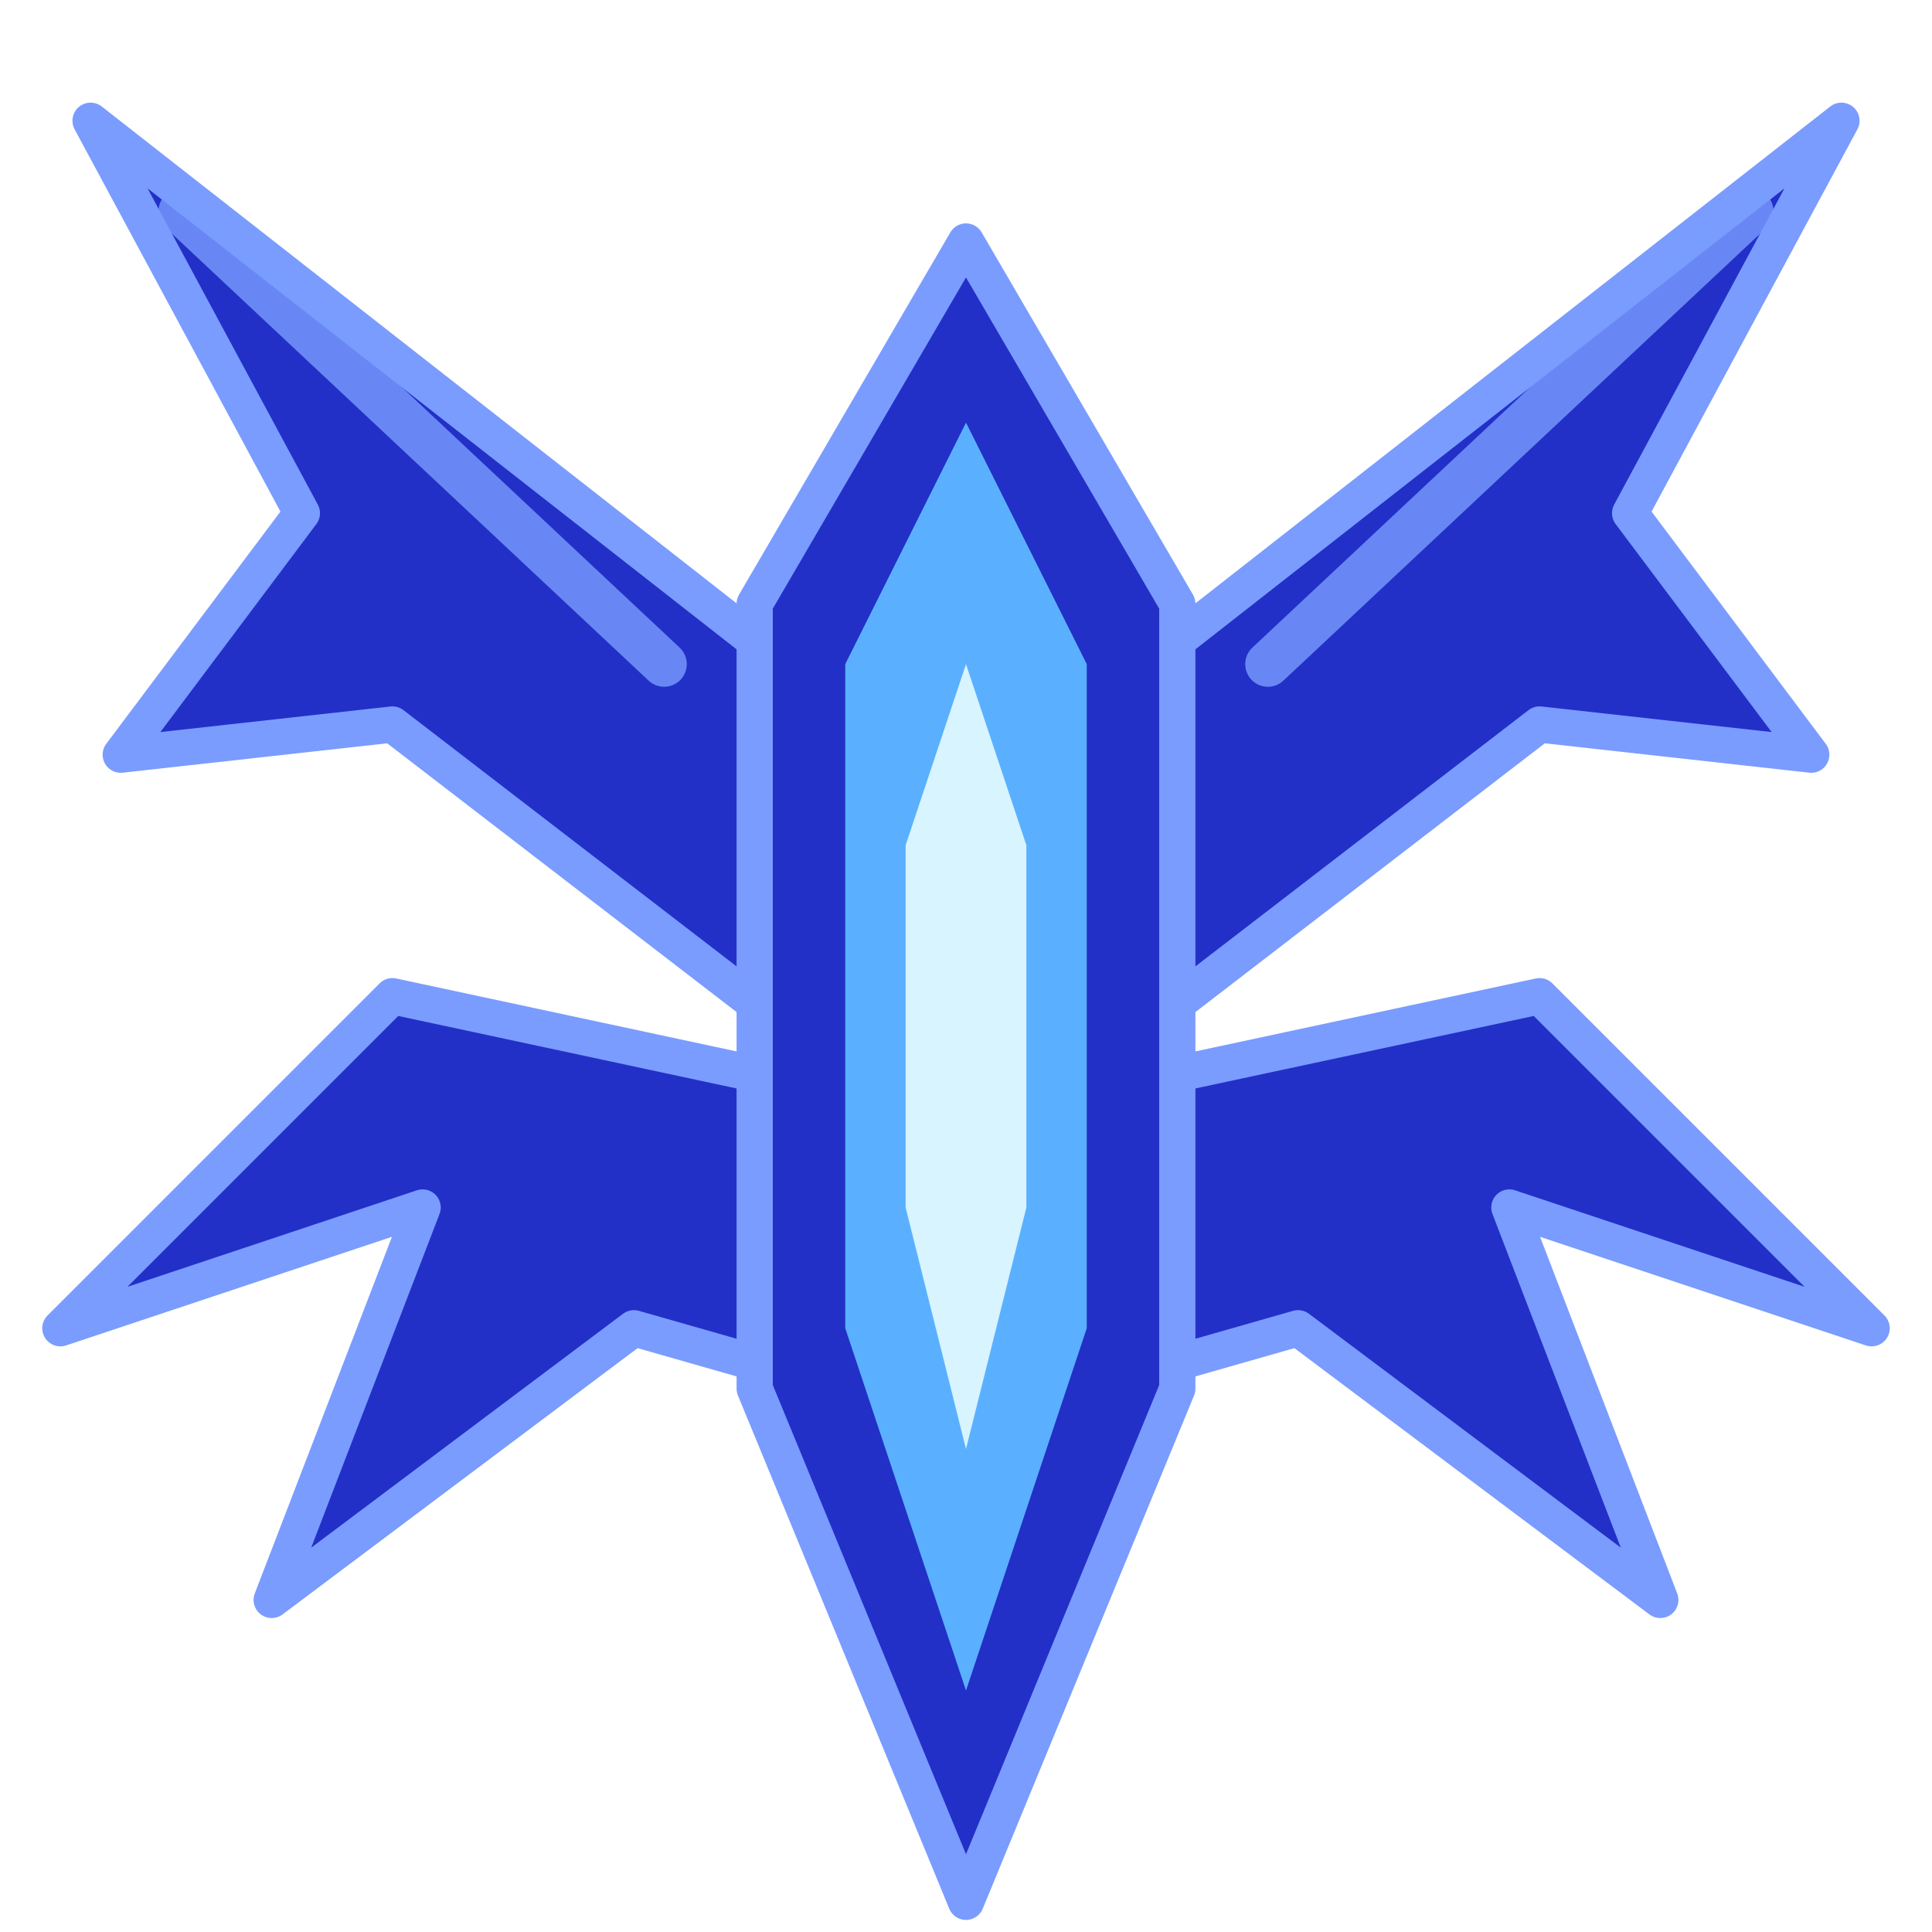
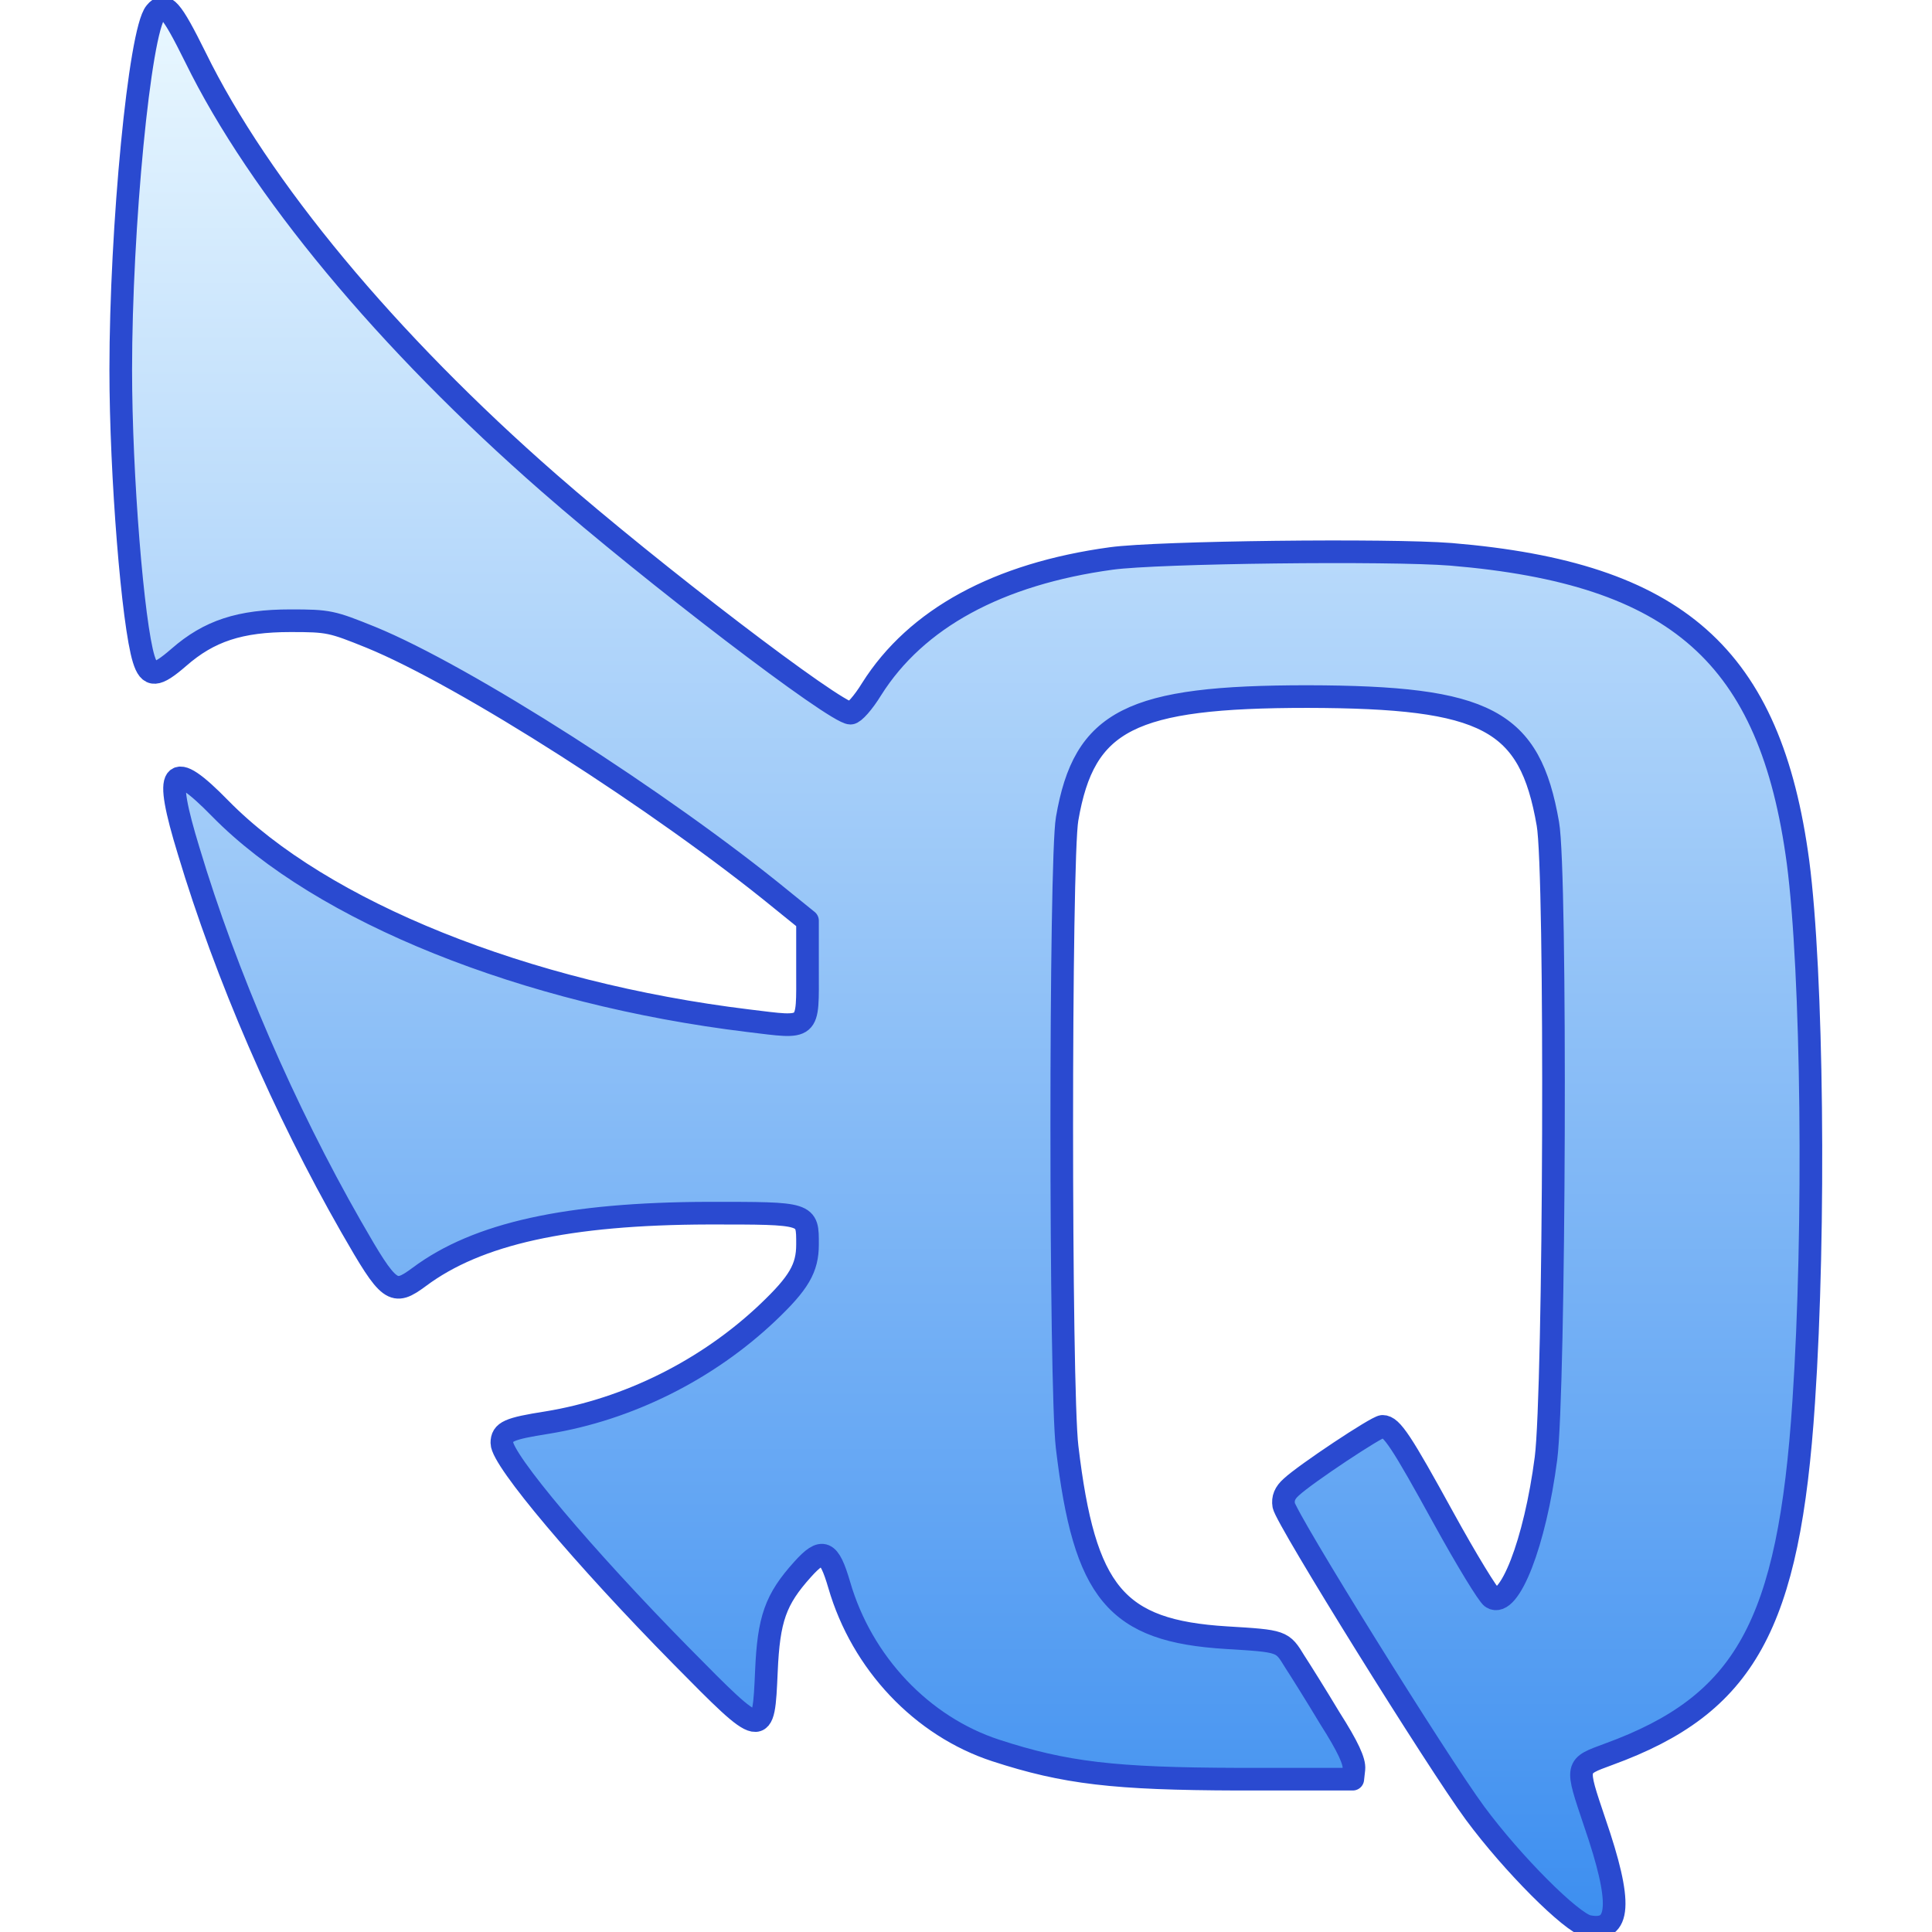
<svg xmlns="http://www.w3.org/2000/svg" width="64" height="64" viewBox="0 0 64 64">
-   <path d="M26,22 L3,4 L10,17 L4,25 L13,24 L26,34 Z" fill="#2230c8" stroke="#7a9cff" stroke-width="1.2" stroke-linejoin="round" />
-   <path d="M27,36 L13,33 L2,44 L14,40 L9,53 L21,44 L28,46 Z" fill="#2230c8" stroke="#7a9cff" stroke-width="1.2" stroke-linejoin="round" />
-   <path d="M6,7 L22,22" stroke="#7a9cff" stroke-width="1.5" stroke-linecap="round" stroke-opacity="0.8" />
-   <g transform="translate(64 0) scale(-1 1)">
-     <path d="M26,22 L3,4 L10,17 L4,25 L13,24 L26,34 Z" fill="#2230c8" stroke="#7a9cff" stroke-width="1.2" stroke-linejoin="round" />
-     <path d="M27,36 L13,33 L2,44 L14,40 L9,53 L21,44 L28,46 Z" fill="#2230c8" stroke="#7a9cff" stroke-width="1.2" stroke-linejoin="round" />
-     <path d="M6,7 L22,22" stroke="#7a9cff" stroke-width="1.5" stroke-linecap="round" stroke-opacity="0.8" />
+   <defs>
+     <linearGradient id="q" gradientUnits="userSpaceOnUse" x1="0" y1="5120" x2="0" y2="0">
+       <stop offset="0" stop-color="#eaf8ff" />
+       <stop offset="1" stop-color="#3c8ef0" />
+     </linearGradient>
+   </defs>
+   <g transform="scale(0.125) translate(0,512) scale(0.1,-0.1)">
+     <path d="M412 5087 c-42 -50 -92 -570 -92 -947 0 -279 32 -674 61 -767 15 -48 33 -47 93 5 80 70 162 97 296 97 101 0 109 -2 213 -44 247 -101 770 -435 1089 -696 l68 -55 0 -129 c0 -164 9 -156 -157 -136 -592 72 -1131 289 -1399 562 -131 134 -151 107 -84 -112 99 -330 254 -687 430 -995 102 -178 112 -185 181 -134 154 115 393 168 767 169 266 0 262 1 262 -83 0 -63 -23 -102 -105 -180 -160 -152 -370 -257 -585 -292 -102 -16 -120 -24 -120 -54 0 -45 218 -303 475 -564 219 -222 218 -221 226 -42 6 140 24 191 96 271 53 59 70 51 97 -41 60 -207 219 -375 415 -439 184 -60 314 -75 641 -76 l305 0 3 27 c2 20 -15 58 -64 135 -36 60 -78 127 -93 150 -33 54 -32 54 -181 63 -293 18 -376 118 -422 505 -19 157 -19 1558 0 1665 45 262 168 324 637 324 476 -1 589 -61 637 -337 23 -127 18 -1504 -5 -1682 -29 -223 -97 -398 -143 -369 -10 6 -68 101 -129 212 -111 202 -137 242 -161 242 -15 0 -206 -127 -242 -161 -17 -15 -23 -30 -20 -48 5 -34 410 -685 507 -816 99 -134 255 -290 299 -300 87 -18 92 61 18 276 -51 152 -52 147 37 180 362 132 478 341 517 934 31 462 23 1139 -15 1430 -73 547 -320 766 -920 816 -164 13 -776 6 -900 -11 -300 -41 -517 -159 -635 -346 -22 -36 -47 -64 -56 -64 -40 0 -527 372 -799 610 -429 375 -768 783 -937 1128 -64 129 -81 149 -106 119z" fill="url(#q)" stroke="#2a4ad0" stroke-width="60" stroke-linejoin="round" />
  </g>
-   <polygon points="32,8 39,20 39,46 32,63 25,46 25,20" fill="#2230c8" stroke="#7a9cff" stroke-width="1.2" stroke-linejoin="round" />
-   <polygon points="32,14 36,22 36,44 32,56 28,44 28,22" fill="#5ab0ff" />
-   <polygon points="32,22 34,28 34,40 32,48 30,40 30,28" fill="#d8f4ff" />
</svg>
